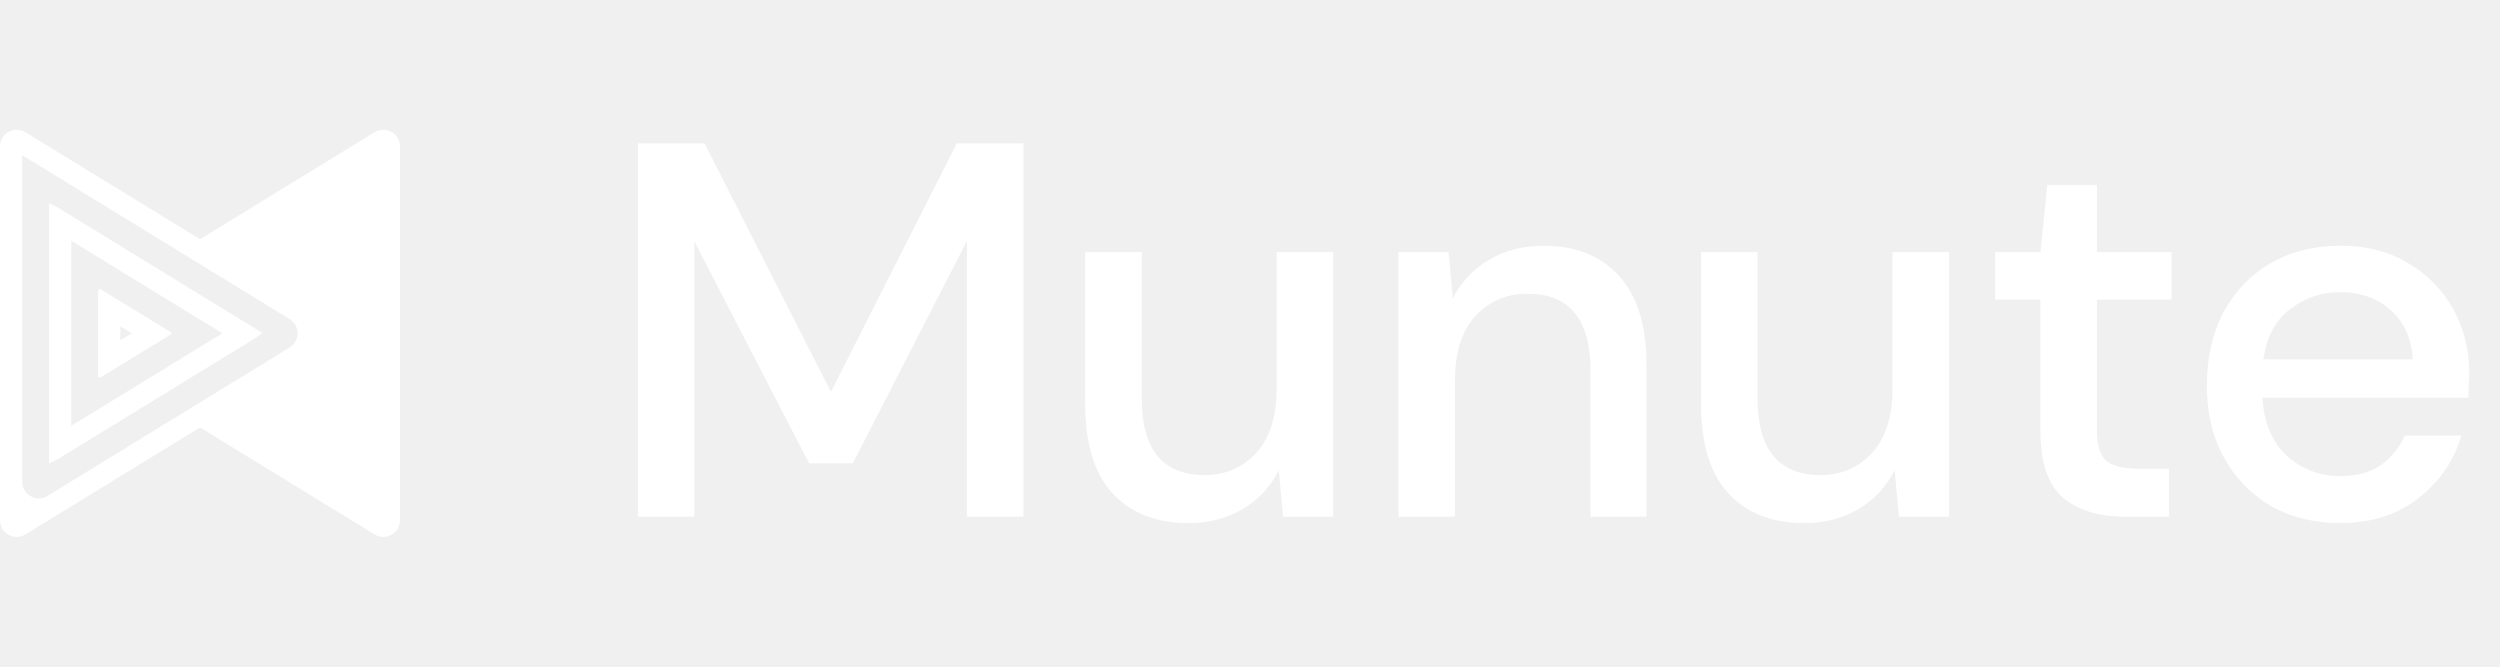
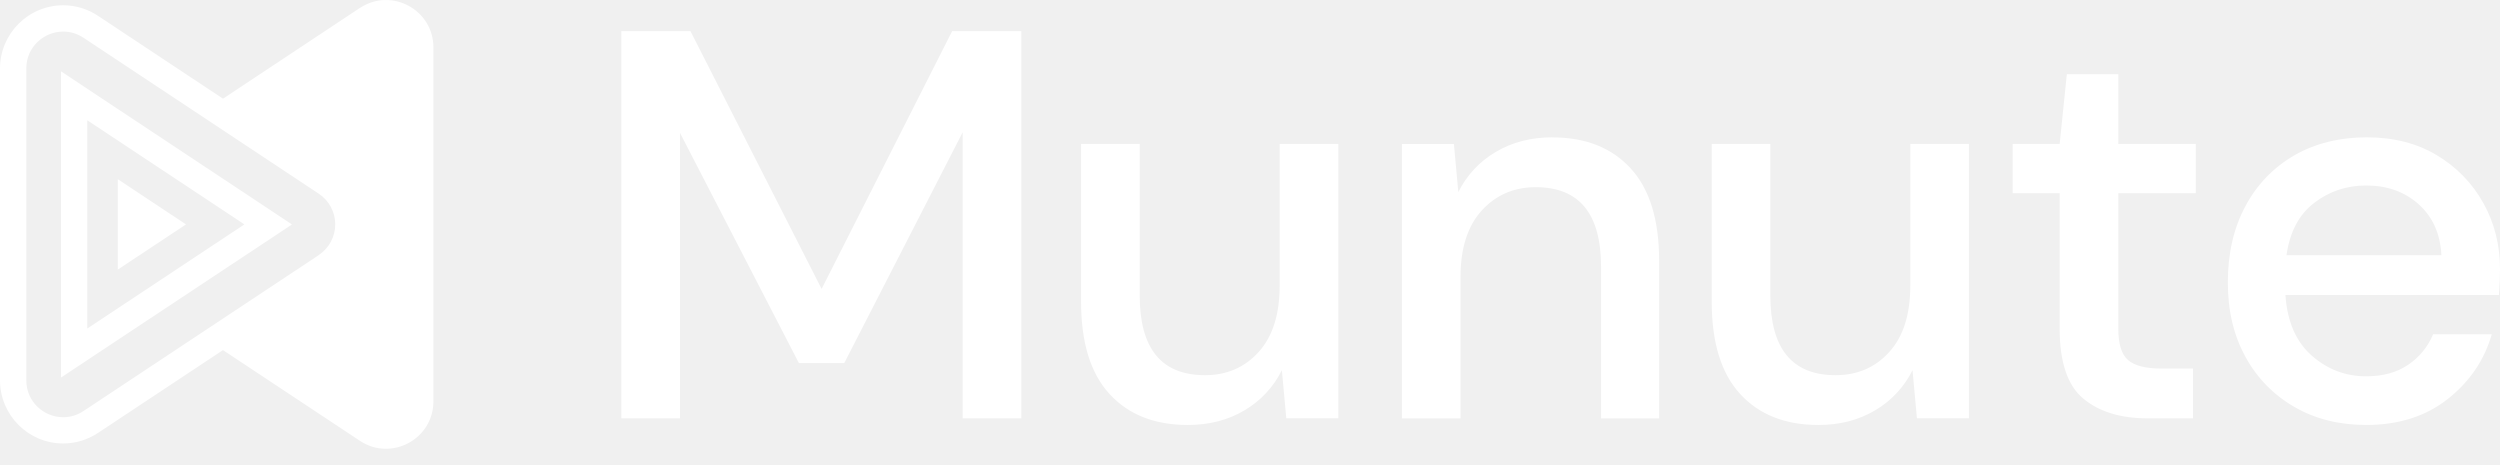
- <svg xmlns="http://www.w3.org/2000/svg" width="150" height="40" viewBox="0 0 150 40" fill="none">
-   <g clip-path="url(#llknosx3sa)" fill="#fff">
-     <path d="m1.331 9.311 8.549 5.24 7.499 4.595a1 1 0 0 1 0 1.705l-7.5 4.595-7.025 4.309a1 1 0 0 1-1.523-.853V9.314m.191-1.381A1 1 0 0 0 0 8.786v22.428a1 1 0 0 0 1.523.853l9.082-5.568 9.217-5.648a1 1 0 0 0 0-1.705L10.61 13.5 1.522 7.933z" />
-     <path d="m4.274 14.445 4.377 2.68 4.69 2.873-4.69 2.873-4.377 2.681V14.445zm-1.325-2.23s-.007 0-.007.003v15.567s0 .003.007.003c.057 0 .473-.21.506-.232l5.922-3.628 6.011-3.685c.027-.016.367-.257.34-.276l-6.351-3.892-5.922-3.631c-.033-.019-.45-.232-.506-.232v.003z" />
-     <path d="m7.22 19.578.203.126.486.298-.486.297-.203.126v-.847zm-1.225-2.226c-.053 0-.106.034-.106.084v5.13c0 .051.05.085.106.085.02 0 .043-.006.063-.018l2.094-1.283 2.094-1.283c.056-.034.056-.1 0-.134L8.152 18.65l-2.094-1.283a.115.115 0 0 0-.063-.018v.003zM11.95 14.385 19.385 20l-7.435 5.615 10.528 6.452A1 1 0 0 0 24 31.214V8.786a1 1 0 0 0-1.522-.853L11.95 14.385z" />
-   </g>
-   <path d="M38.272 31V8.6h4l7.584 14.912L57.408 8.6h4V31h-3.392V14.456L51.168 27.8h-2.624l-6.88-13.312V31h-3.392zm33.015.384c-1.92 0-3.434-.597-4.544-1.792-1.087-1.195-1.631-2.976-1.631-5.344v-9.12h3.392v8.768c0 3.072 1.258 4.608 3.775 4.608 1.26 0 2.294-.448 3.105-1.344.81-.896 1.216-2.176 1.216-3.84v-8.192h3.392V31h-3.008l-.256-2.784a5.599 5.599 0 0 1-2.176 2.336c-.94.555-2.027.832-3.265.832zM83.907 31V15.128h3.008l.255 2.784a5.454 5.454 0 0 1 2.144-2.304c.96-.576 2.06-.864 3.297-.864 1.92 0 3.423.597 4.511 1.792 1.11 1.195 1.665 2.976 1.665 5.344V31h-3.36v-8.768c0-3.072-1.26-4.608-3.777-4.608-1.258 0-2.303.448-3.136 1.344-.81.896-1.215 2.176-1.215 3.84V31h-3.393zm24.331.384c-1.92 0-3.435-.597-4.544-1.792-1.088-1.195-1.632-2.976-1.632-5.344v-9.12h3.392v8.768c0 3.072 1.258 4.608 3.776 4.608 1.258 0 2.293-.448 3.104-1.344.81-.896 1.216-2.176 1.216-3.84v-8.192h3.392V31h-3.008l-.256-2.784a5.6 5.6 0 0 1-2.176 2.336c-.939.555-2.027.832-3.264.832zM127.513 31c-1.558 0-2.795-.373-3.712-1.12-.918-.768-1.376-2.123-1.376-4.064v-7.84h-2.72v-2.848h2.72l.416-4.032h2.976v4.032h4.48v2.848h-4.48v7.84c0 .875.181 1.483.544 1.824.384.32 1.034.48 1.952.48h1.824V31h-2.624zm12.899.384c-1.558 0-2.944-.341-4.16-1.024a7.535 7.535 0 0 1-2.816-2.912c-.683-1.237-1.024-2.677-1.024-4.32 0-1.664.33-3.125.992-4.384.682-1.259 1.621-2.24 2.816-2.944 1.216-.704 2.624-1.056 4.224-1.056 1.557 0 2.912.352 4.064 1.056a7.236 7.236 0 0 1 2.688 2.752c.64 1.152.96 2.421.96 3.808 0 .213-.011.448-.032.704 0 .235-.011.501-.032.8H135.74c.106 1.536.608 2.71 1.504 3.52.917.79 1.973 1.184 3.168 1.184.96 0 1.76-.213 2.4-.64a4.041 4.041 0 0 0 1.472-1.792h3.392c-.427 1.493-1.28 2.741-2.56 3.744-1.259 1.003-2.827 1.504-4.704 1.504zm0-13.856c-1.131 0-2.134.341-3.008 1.024-.875.661-1.408 1.664-1.6 3.008h8.96c-.064-1.237-.502-2.219-1.312-2.944-.811-.725-1.824-1.088-3.04-1.088z" fill="#fff" />
-   <defs>
-     <clipPath id="llknosx3sa">
-       <path fill="#fff" transform="translate(0 7)" d="M0 0h24v26H0z" />
-     </clipPath>
-   </defs>
+ <svg xmlns="http://www.w3.org/2000/svg" width="140" height="26" viewBox="0 0 140 26" fill="none">
+   <path d="M46.01 16.18 38.665 1.742h-3.87v21.684h3.284V7.441l6.658 12.89h2.542l6.63-12.922v16.018h3.285V1.743H53.32L46.01 16.18zM71.661 15.993c0 1.612-.392 2.85-1.176 3.717-.783.867-1.785 1.3-3.006 1.3-2.438 0-3.655-1.487-3.655-4.459V8.062H60.54v8.829c0 2.292.53 4.016 1.595 5.174 1.065 1.158 2.525 1.734 4.383 1.734 1.197 0 2.258-.274 3.177-.822a5.356 5.356 0 0 0 2.09-2.247l.247 2.694h2.913V8.062H71.66v7.93zM86.933 7.69c-1.196 0-2.257.274-3.176.822a5.356 5.356 0 0 0-2.091 2.247l-.247-2.694h-2.912V23.43h3.283V15.5c0-1.613.4-2.85 1.193-3.718.794-.867 1.804-1.3 3.02-1.3 2.439 0 3.656 1.488 3.656 4.46v8.488h3.252v-8.828c0-2.293-.53-4.016-1.595-5.174-1.064-1.158-2.524-1.734-4.383-1.734V7.69zM106.977 15.993c0 1.612-.392 2.85-1.176 3.717-.784.867-1.786 1.3-3.007 1.3-2.437 0-3.655-1.487-3.655-4.459V8.062h-3.283v8.829c0 2.292.53 4.016 1.595 5.174 1.064 1.158 2.524 1.734 4.383 1.734 1.196 0 2.257-.274 3.176-.822a5.354 5.354 0 0 0 2.091-2.247l.247 2.694h2.912V8.062h-3.283v7.93zM118.625 4.156h-2.882l-.402 3.905h-2.632v2.757h2.632v7.59c0 1.88.444 3.188 1.331 3.92.888.734 2.084 1.099 3.593 1.099h2.542v-2.788h-1.765c-.888 0-1.512-.16-1.876-.48-.361-.318-.541-.9-.541-1.75v-7.591h4.338V8.06h-4.338V4.156zM139.071 11.377a7.146 7.146 0 0 0-2.601-2.68c-1.117-.674-2.428-1.007-3.936-1.007-1.509 0-2.906.34-4.075 1.023a7.098 7.098 0 0 0-2.725 2.85c-.652 1.218-.975 2.633-.975 4.245 0 1.613.33 2.986.992 4.183a7.148 7.148 0 0 0 2.743 2.802c1.165.672 2.504 1.005 4.012 1.005 1.817 0 3.34-.485 4.571-1.456 1.227-.971 2.049-2.178 2.462-3.624h-3.284a3.825 3.825 0 0 1-1.412 1.72c-.631.423-1.408.635-2.337.635-1.158 0-2.174-.389-3.052-1.162-.877-.774-1.369-1.904-1.47-3.392h11.957c.021-.287.035-.551.045-.79.01-.236.014-.458.014-.666 0-1.342-.309-2.573-.929-3.686zm-11.028 2.913c.187-1.3.701-2.279 1.55-2.927.846-.652 1.817-.975 2.913-.975 1.176 0 2.157.35 2.944 1.055.784.704 1.207 1.654 1.269 2.85h-8.672l-.004-.003zM20.151.446l-7.664 5.08L5.49.887A3.509 3.509 0 0 0 3.541.295 3.545 3.545 0 0 0 0 3.834v17.464a3.542 3.542 0 0 0 3.54 3.537c.69 0 1.363-.205 1.95-.593l6.997-4.636 7.668 5.08c1.761 1.169 4.116-.097 4.116-2.21V2.657c0-2.116-2.355-3.378-4.116-2.21h-.004zm-2.299 13.84L4.675 23.018c-.361.24-.753.347-1.134.347-1.072 0-2.067-.853-2.067-2.067V3.834c0-1.213.995-2.066 2.067-2.066.381 0 .773.107 1.134.346l13.174 8.732a2.06 2.06 0 0 1 0 3.437l.003.003z" fill="#fff" />
+   <path d="M5.7 5.51 3.417 3.994v17.148L5.7 19.627l8.798-5.83 1.851-1.227-1.851-1.228L5.7 5.51zM4.887 18.4V6.736l8.798 5.83-8.798 5.832z" fill="#fff" />
+   <path d="M6.596 10.035v5.063l3.818-2.532-3.818-2.531z" fill="#fff" />
</svg>
